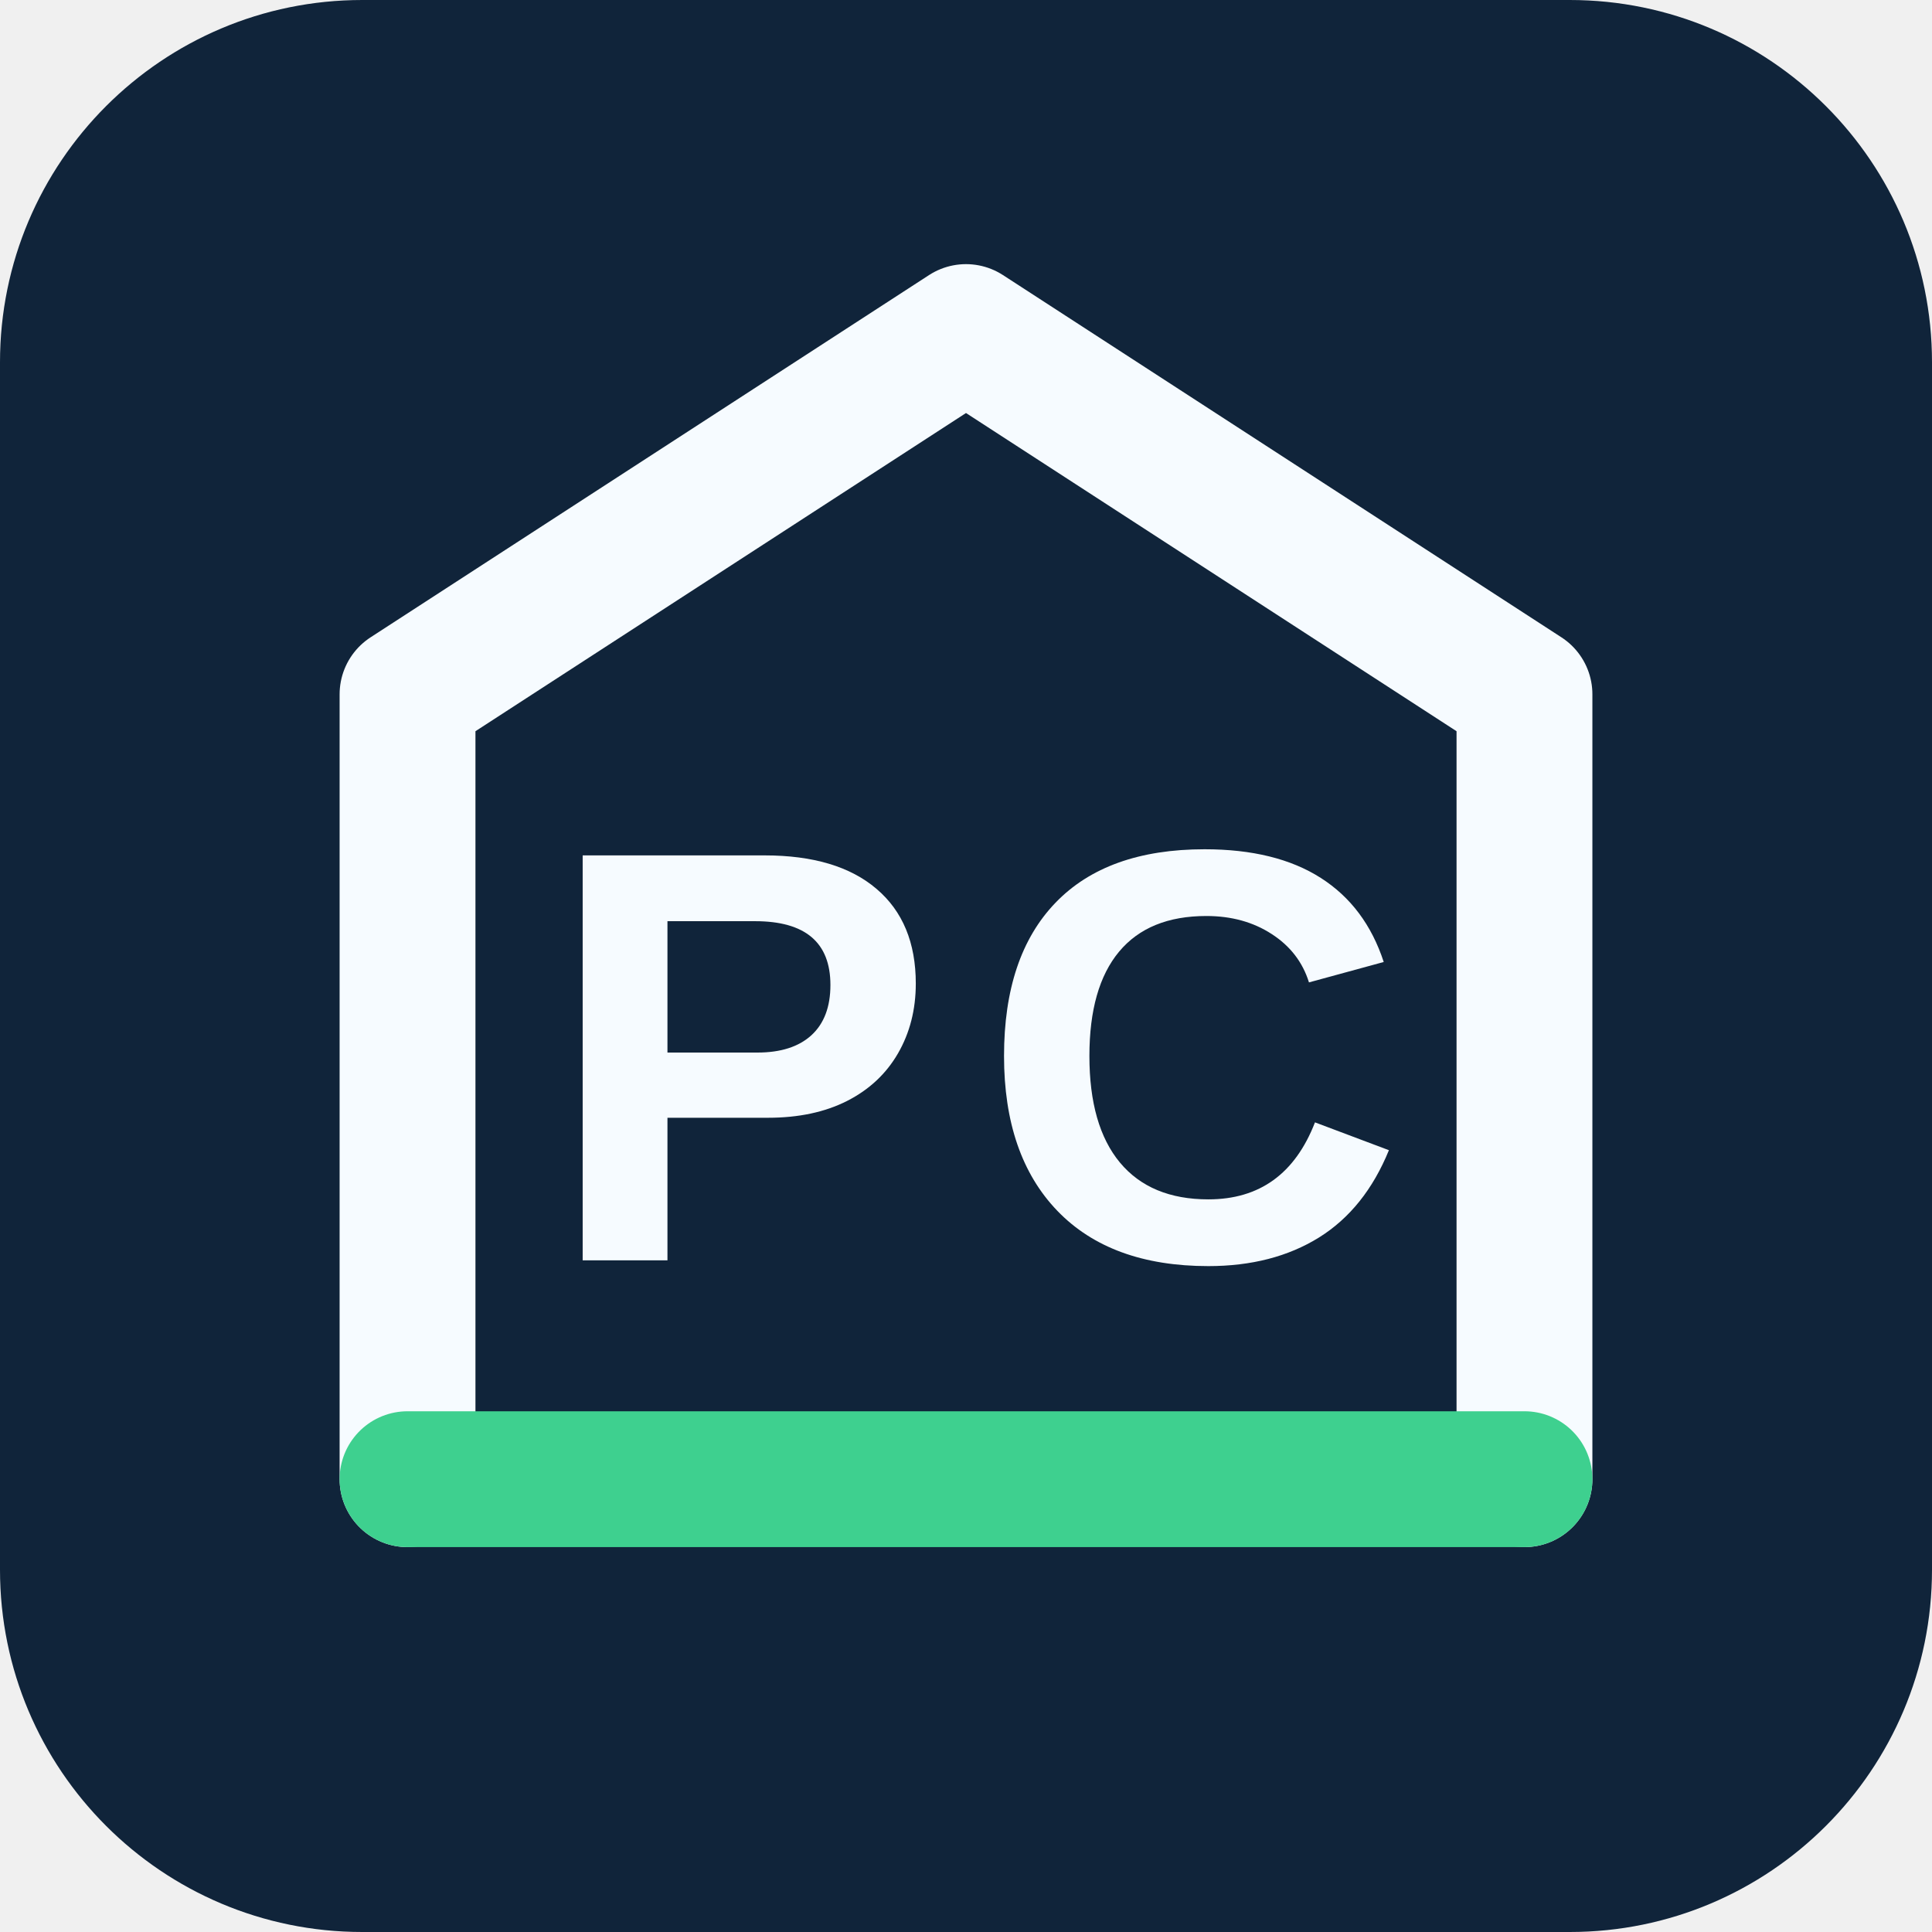
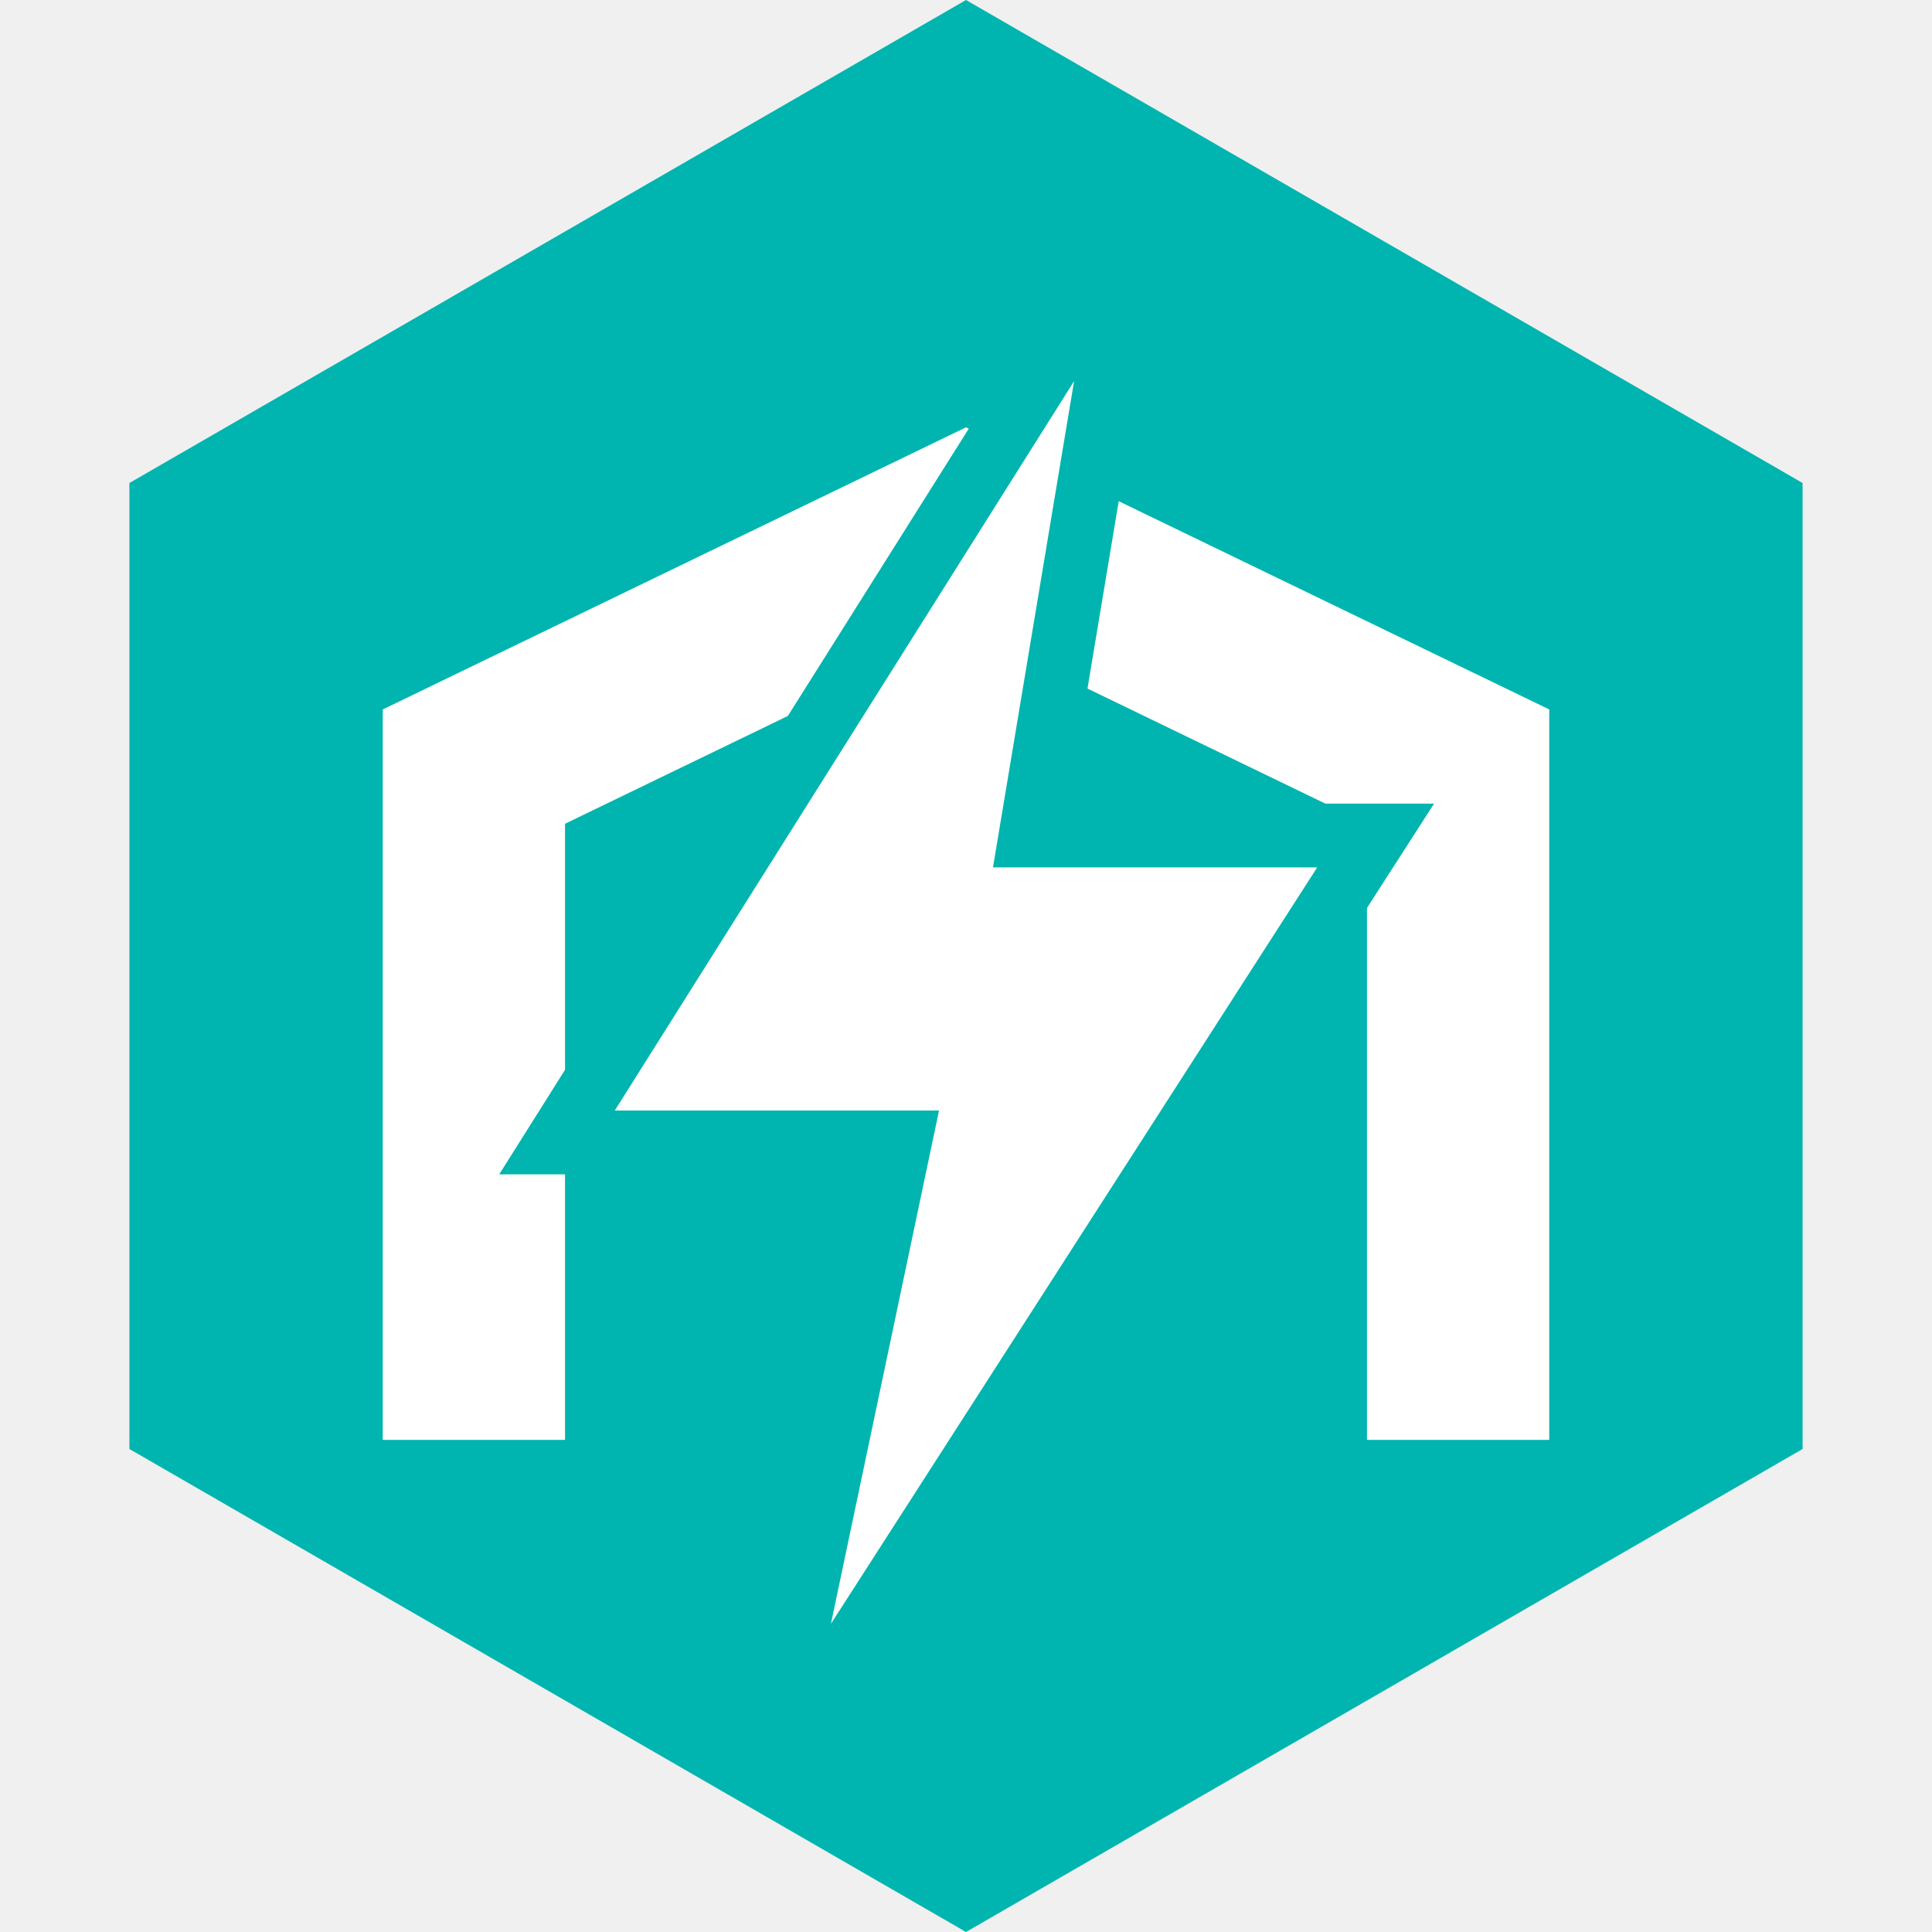
- <svg xmlns="http://www.w3.org/2000/svg" viewBox="0 0 256 256" role="img" aria-labelledby="title desc">
-   <rect width="256" height="256" rx="48" fill="#10243a" />
-   <path d="M54 196V92L128 44l74 48v104" fill="none" stroke="#f6fbff" stroke-width="18" stroke-linecap="round" stroke-linejoin="round" />
-   <path d="M54 196h148" fill="none" stroke="#3ed08f" stroke-width="18" stroke-linecap="round" />
-   <text x="98" y="167" fill="#f6fbff" font-family="Segoe UI, Arial, sans-serif" font-size="78" font-weight="850" text-anchor="middle">P</text>
-   <text x="158" y="167" fill="#f6fbff" font-family="Segoe UI, Arial, sans-serif" font-size="78" font-weight="850" text-anchor="middle">C</text>
+ <svg xmlns="http://www.w3.org/2000/svg" viewBox="0 0 106 106" width="256" height="256">
+   <polygon points="53.00,0.00 98.90,26.50 98.90,79.50 53.00,106.00 7.10,79.50 7.10,26.50" fill="#00B5AF" />
+   <path d="M26.00,79.00 V42.06 L53.00,29.00 L80.00,42.06 V79.00" stroke="#FFFFFF" fill="none" stroke-width="10.00" stroke-linejoin="miter" stroke-miterlimit="10" stroke-linecap="butt" />
+   <polygon points="58.93,20.91 33.73,60.93 51.52,60.93 45.59,89.09 72.27,47.59 54.48,47.59" fill="#00B5AF" stroke="#00B5AF" stroke-width="7.00" stroke-linejoin="miter" />
+   <polygon points="58.93,20.91 33.73,60.93 51.52,60.93 45.59,89.09 72.27,47.59 54.48,47.59" fill="#FFFFFF" />
</svg>
